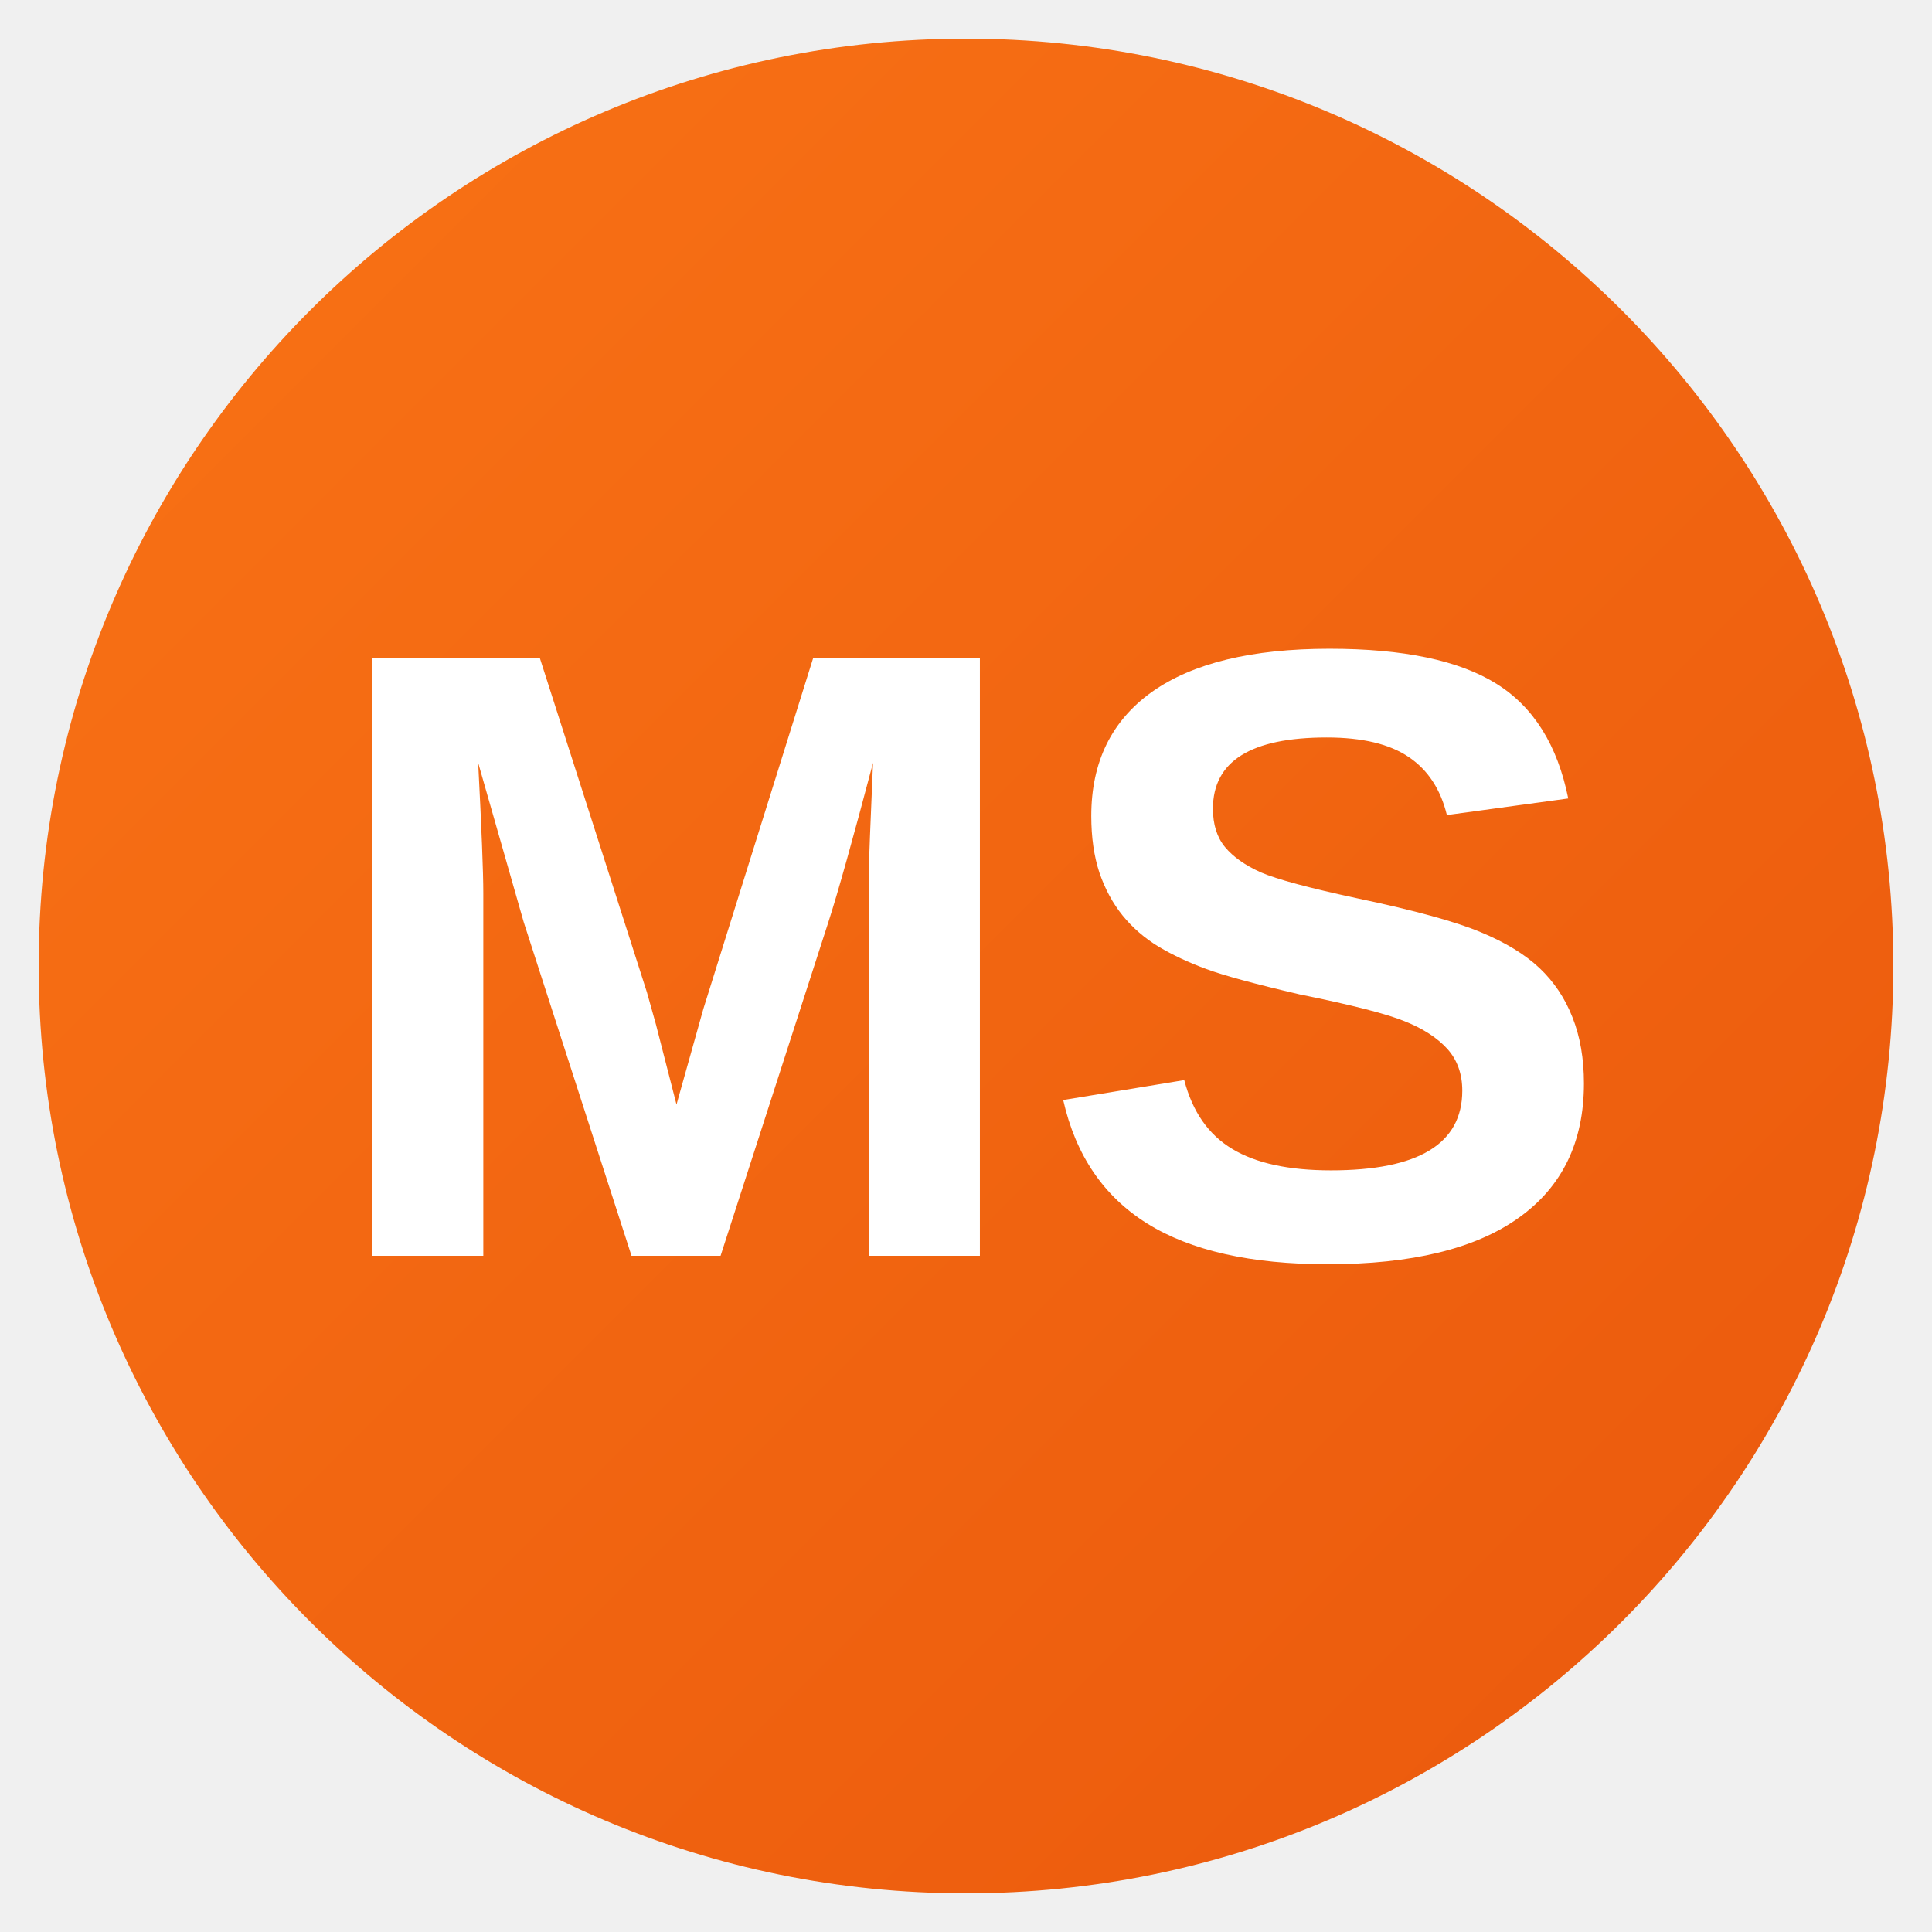
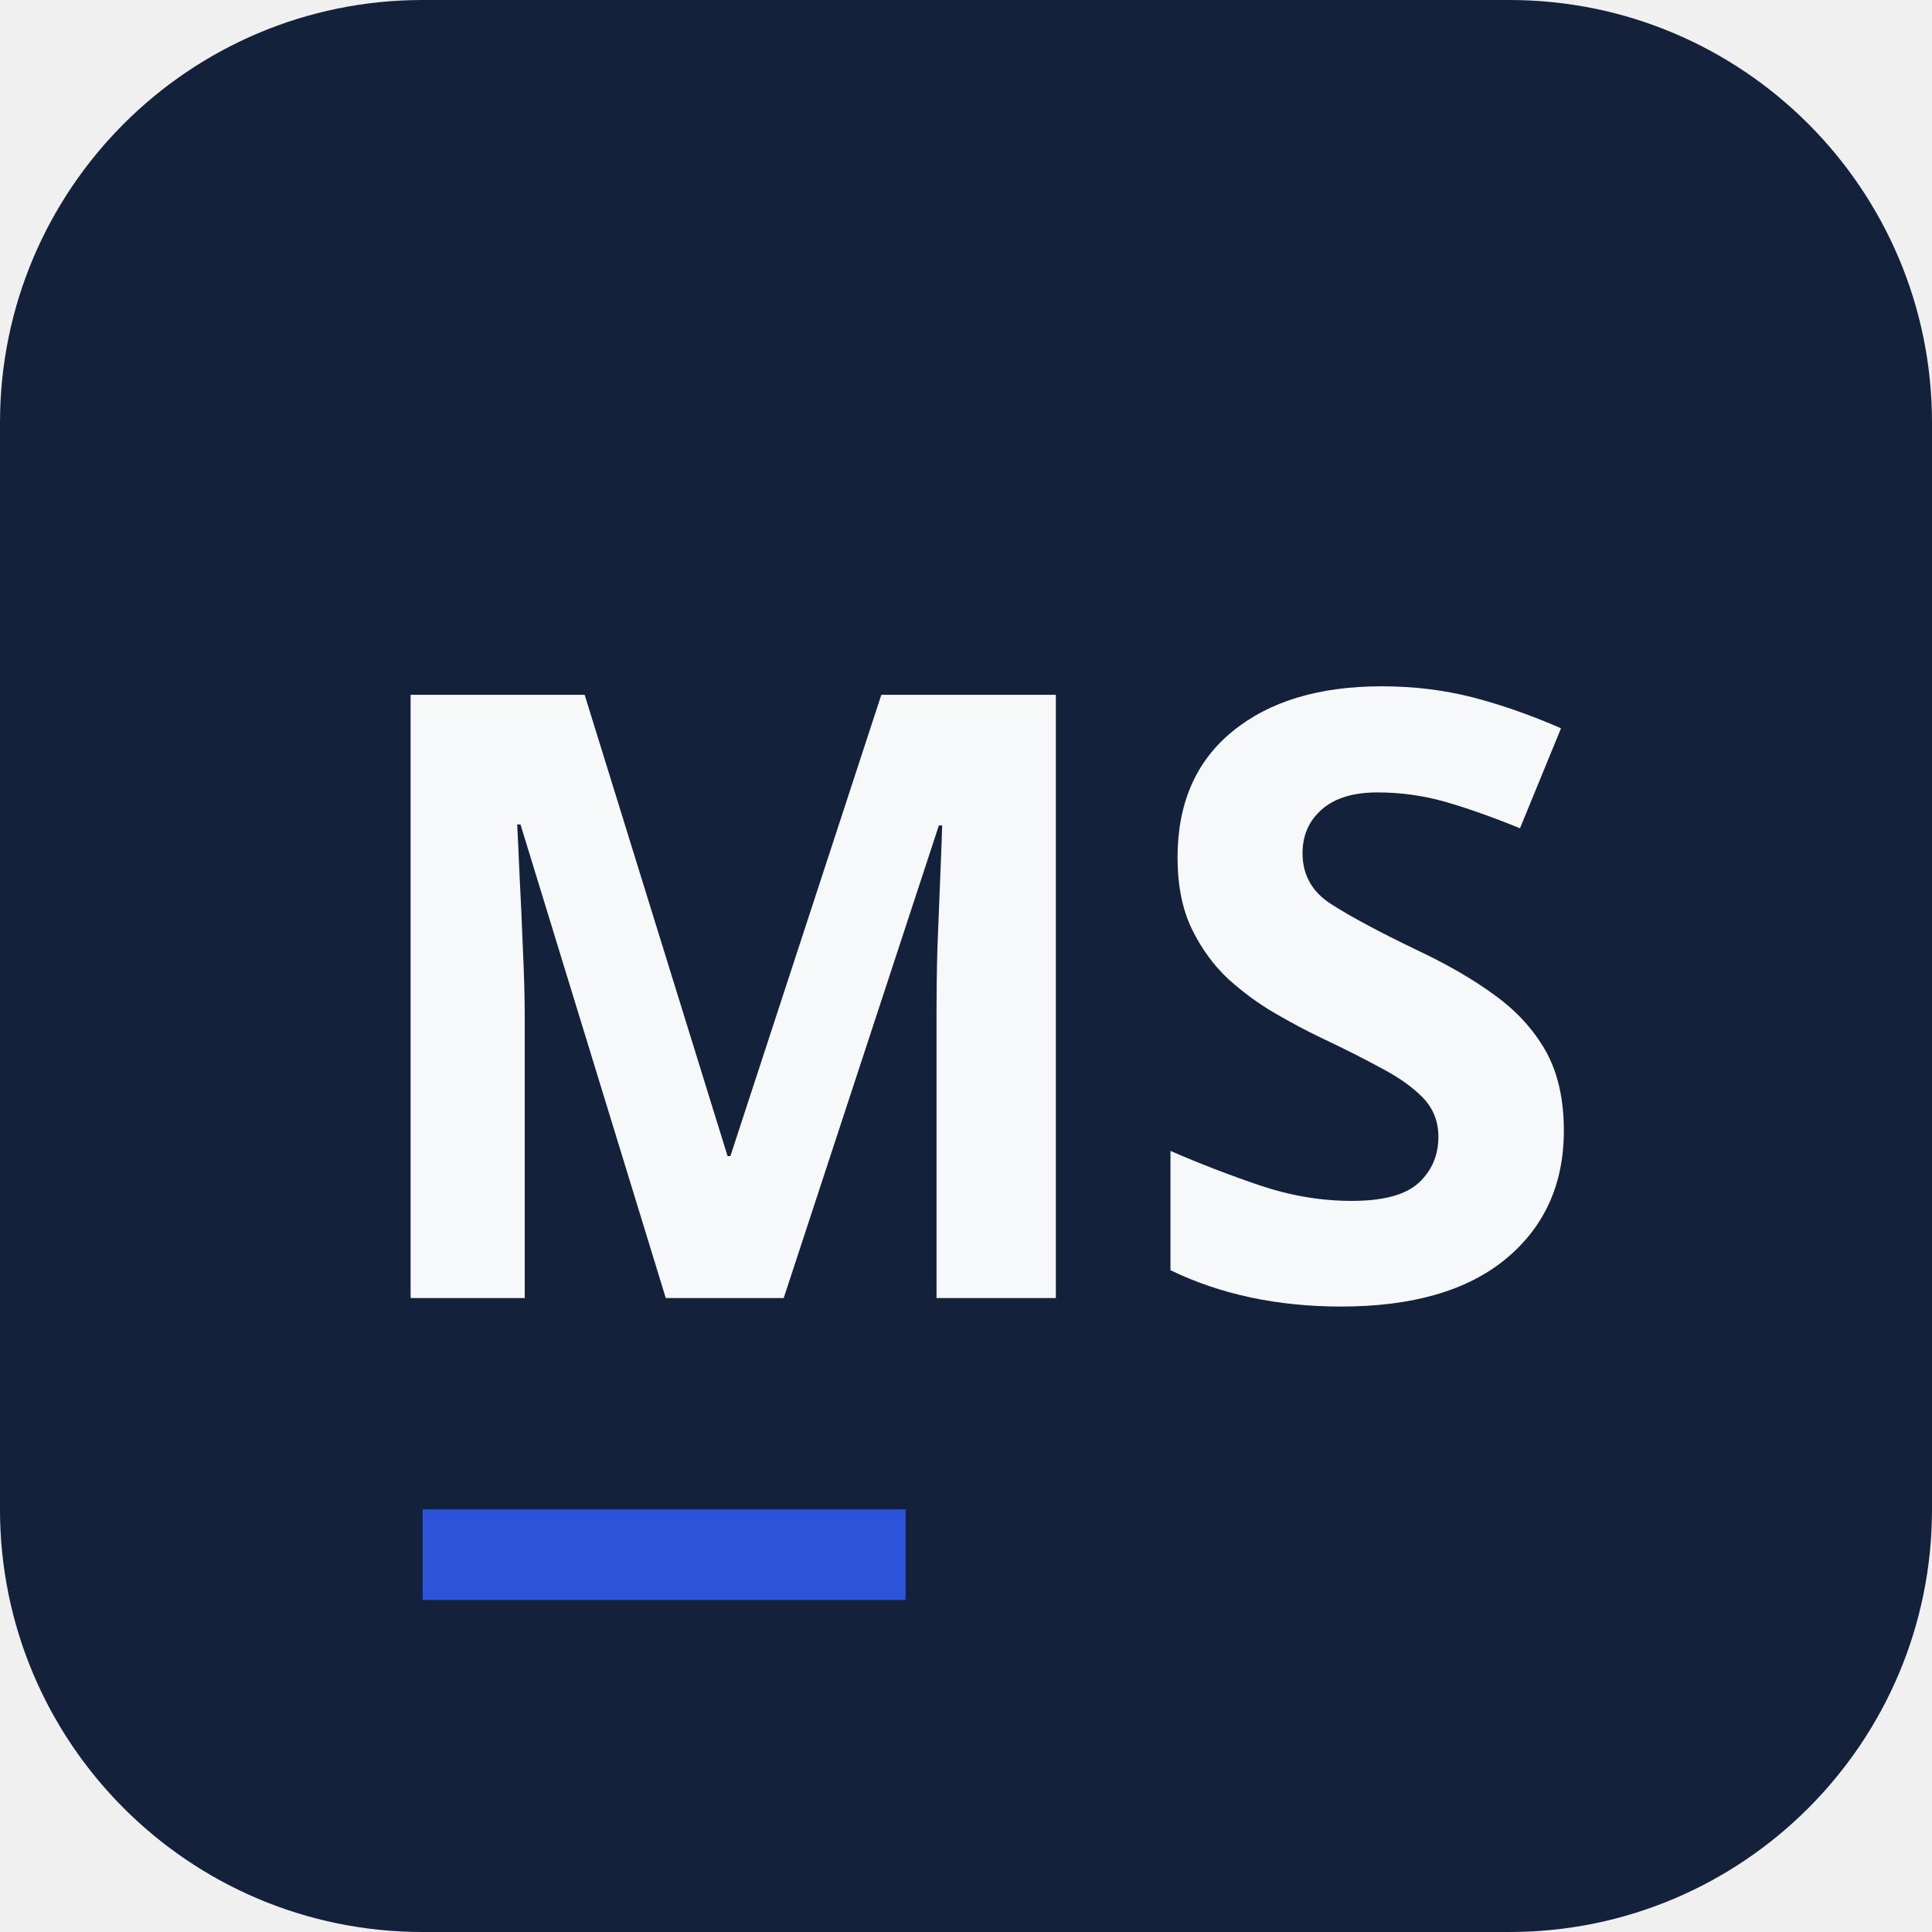
- <svg xmlns="http://www.w3.org/2000/svg" viewBox="0 0 100 100">
-   <defs>
-     <linearGradient id="grad" x1="0%" y1="0%" x2="100%" y2="100%">
-       <stop offset="0%" style="stop-color:#f97316;stop-opacity:1" />
-       <stop offset="100%" style="stop-color:#ea580c;stop-opacity:1" />
-     </linearGradient>
-   </defs>
-   <circle cx="50" cy="50" r="48" fill="url(#grad)" />
-   <text x="50" y="65" font-family="Arial, sans-serif" font-size="45" font-weight="bold" fill="white" text-anchor="middle">MS</text>
+ <svg xmlns="http://www.w3.org/2000/svg" viewBox="0 0 64 64">
+   <rect width="64" height="64" rx="14" fill="#14213a" />
+   <text x="32" y="43" text-anchor="middle" font-family="system-ui, sans-serif" font-size="28" font-weight="800" fill="#f6f8fa">MS</text>
+   <rect x="14" y="50" width="16" height="3" fill="#2d54d8" />
</svg>
